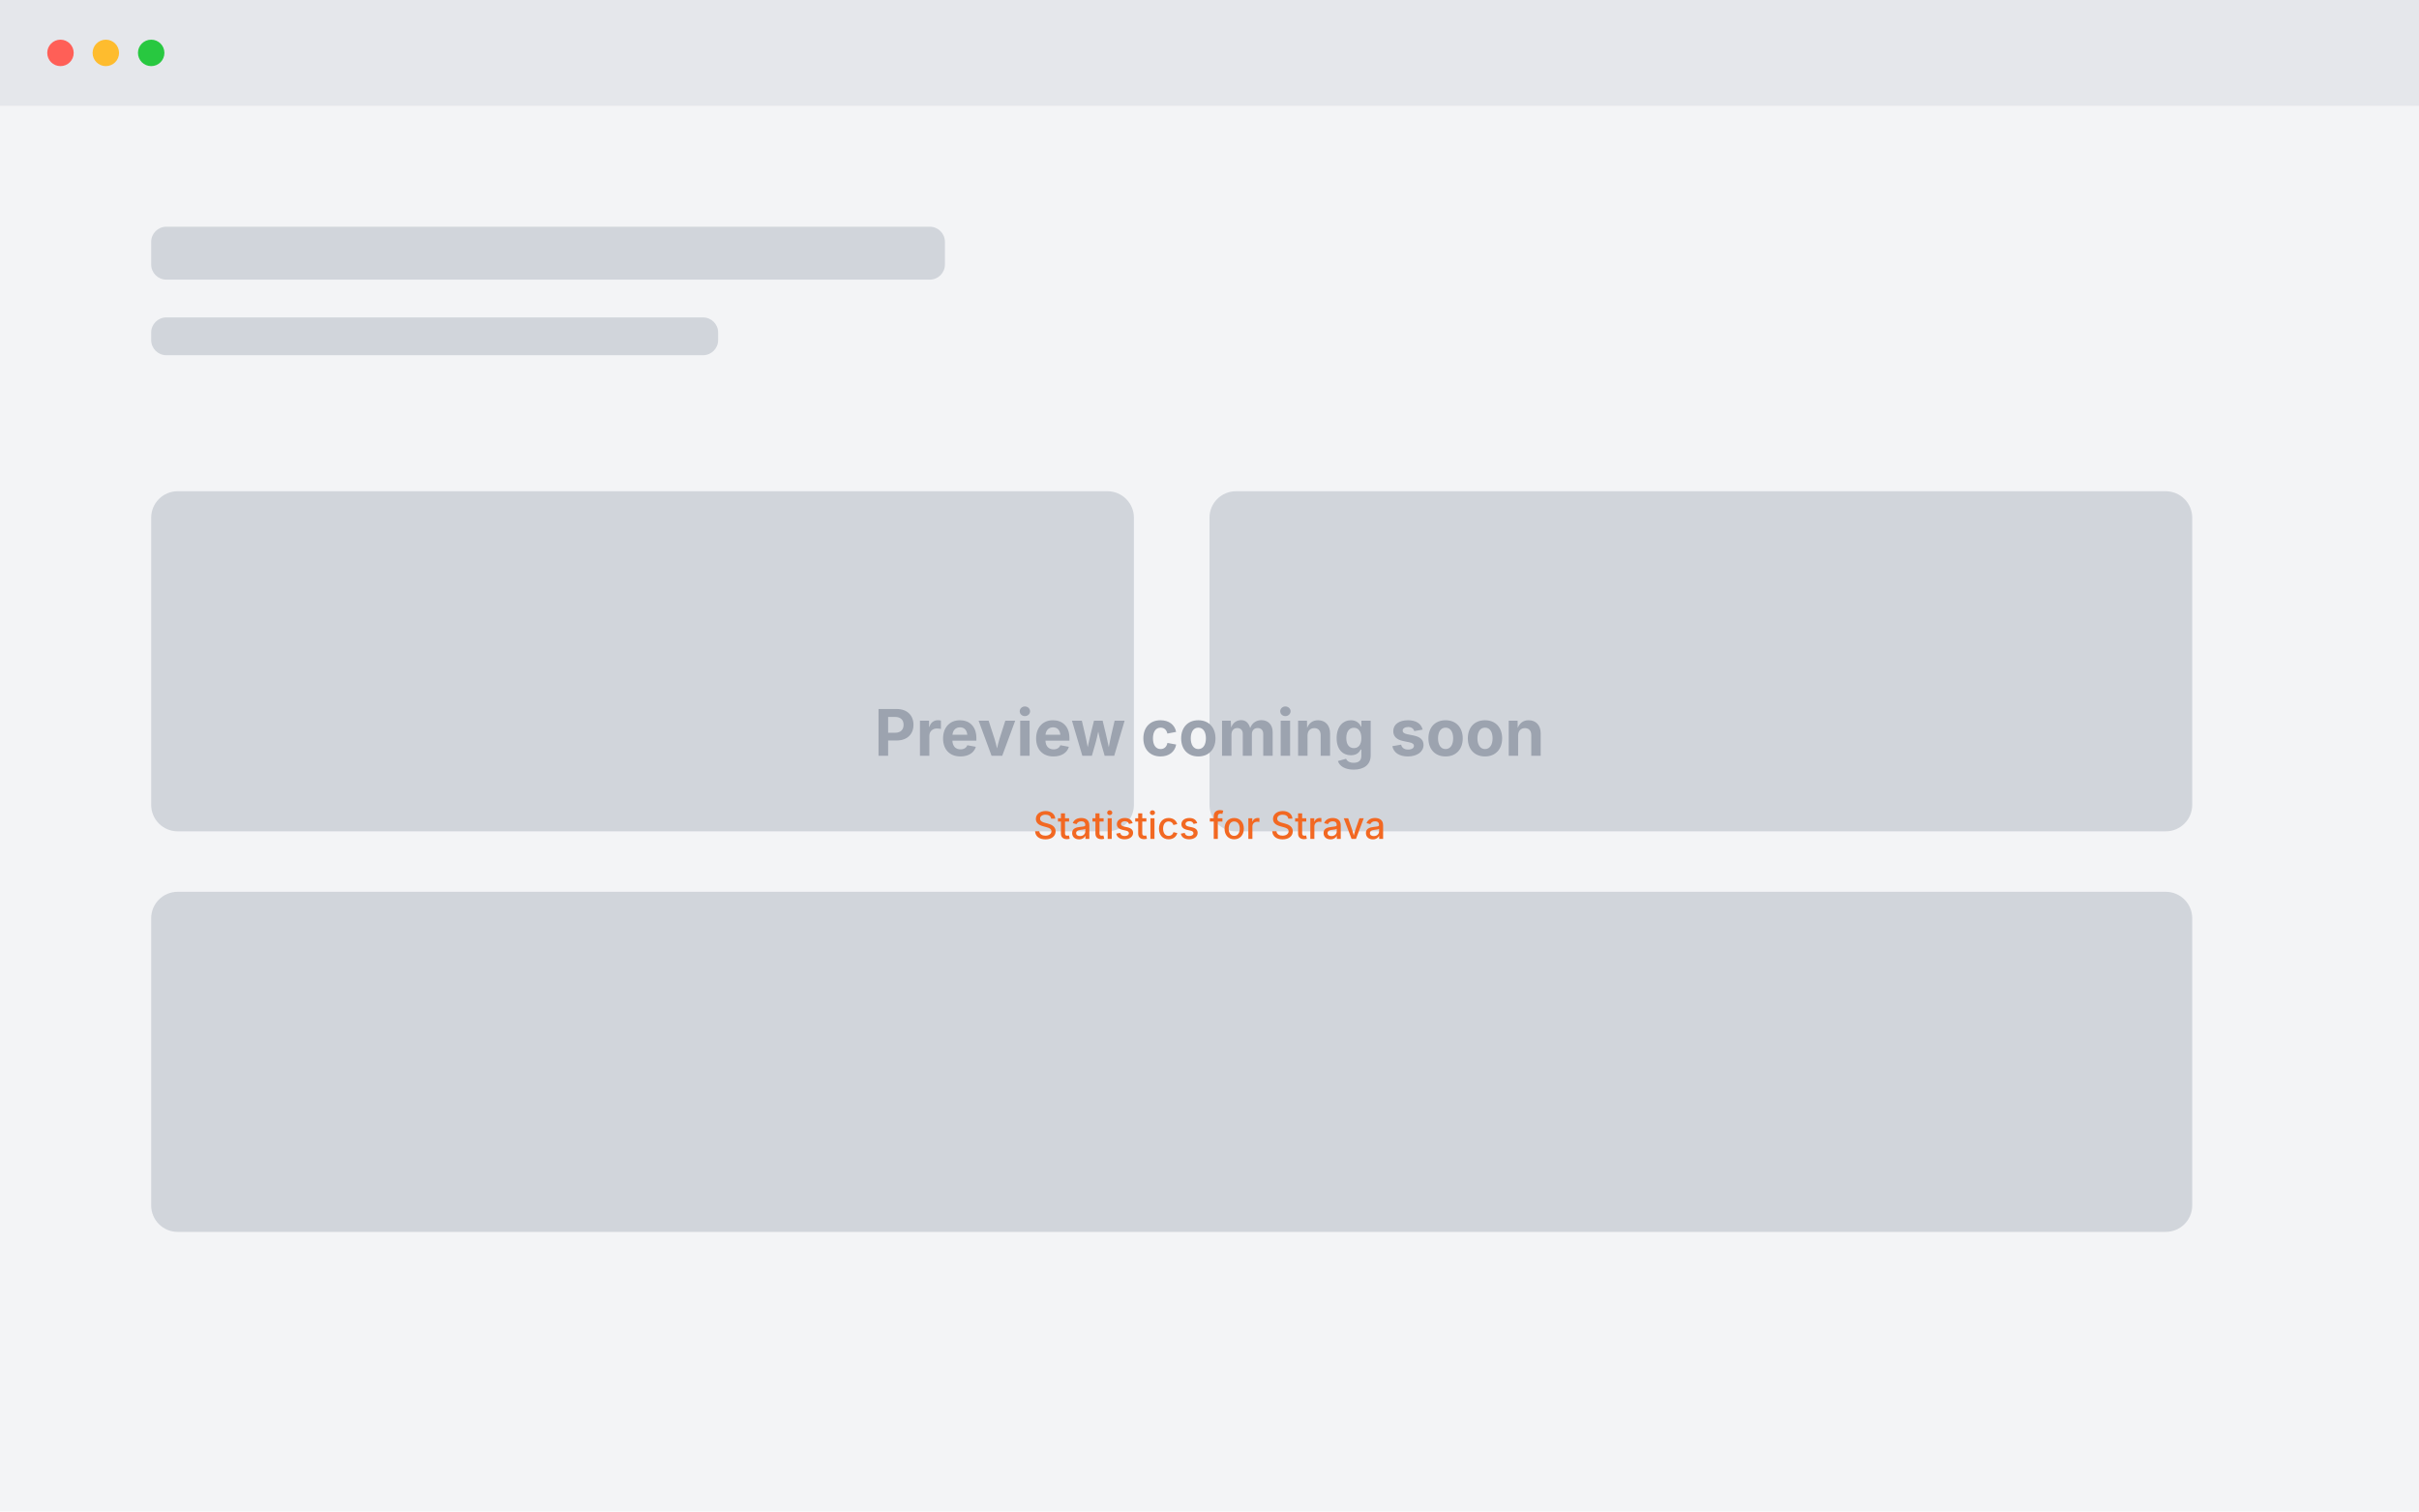
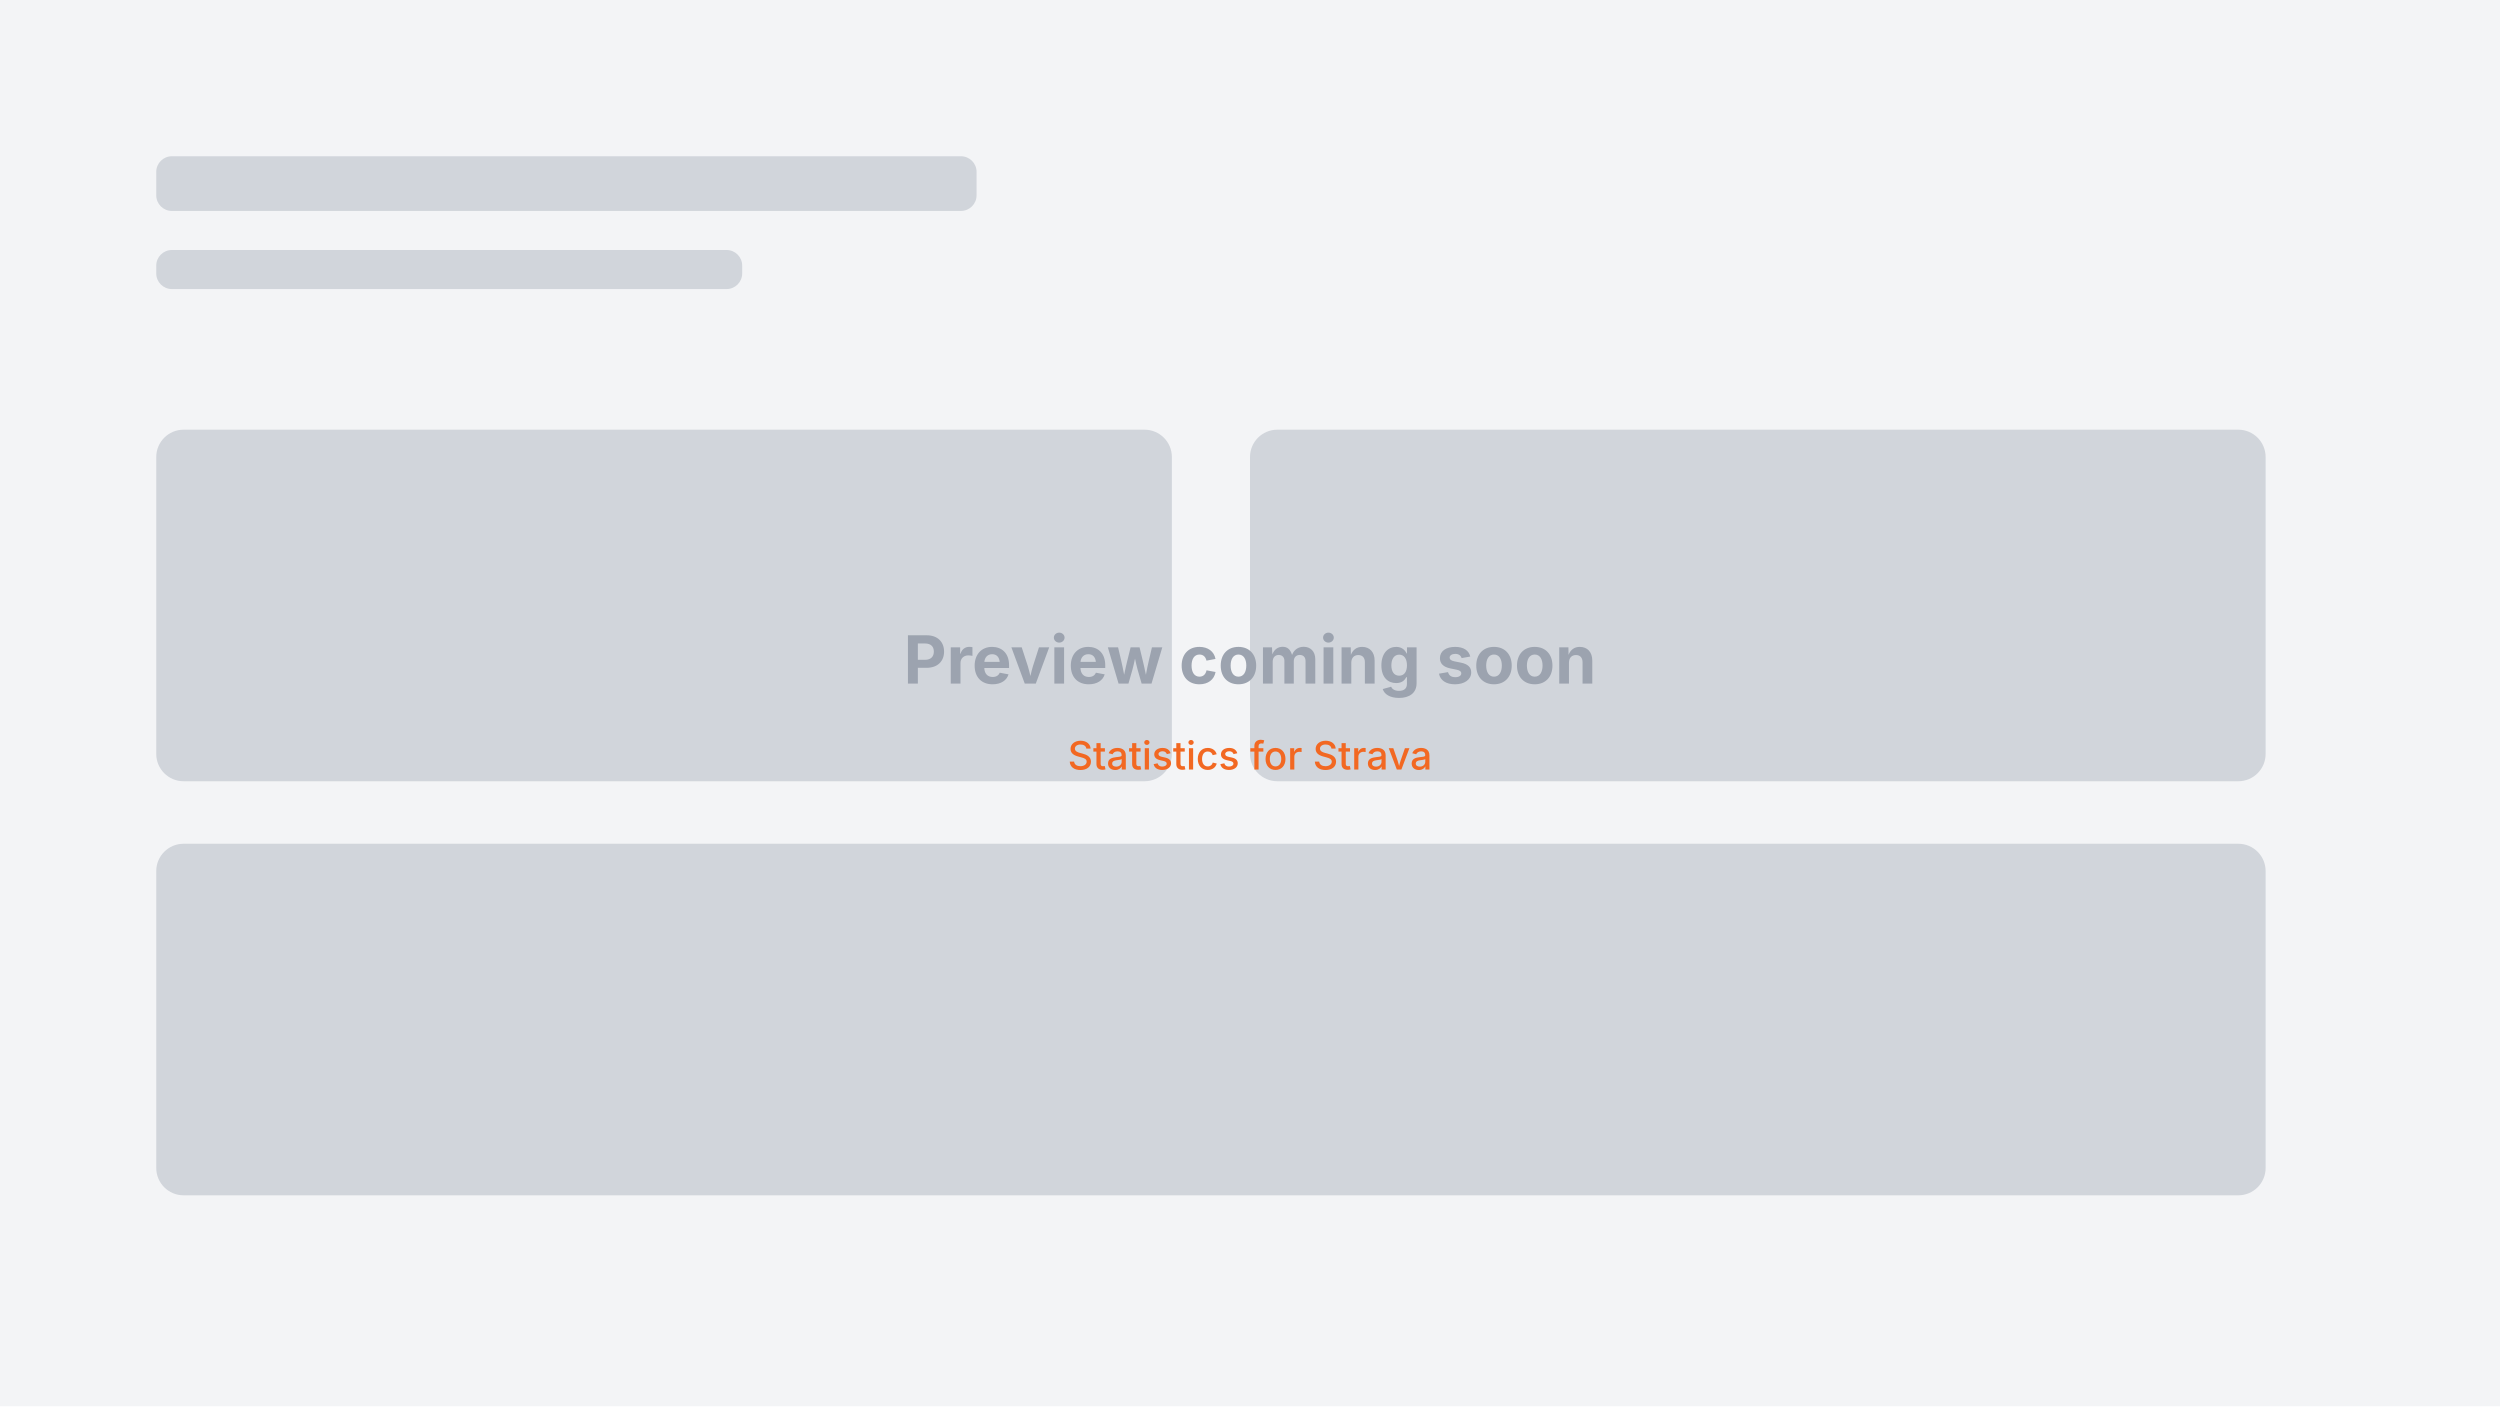
- <svg xmlns="http://www.w3.org/2000/svg" viewBox="0 0 1280 800" role="img" aria-label="Feature preview coming soon">
-   <rect width="1280" height="800" fill="#f3f4f6" />
-   <rect x="0" y="0" width="1280" height="56" fill="#e5e7eb" />
-   <circle cx="32" cy="28" r="7" fill="#ff5f57" />
-   <circle cx="56" cy="28" r="7" fill="#febc2e" />
-   <circle cx="80" cy="28" r="7" fill="#28c840" />
+ <svg xmlns="http://www.w3.org/2000/svg" viewBox="0 0 1280 720" role="img" aria-label="Feature preview coming soon">
+   <rect width="1280" height="720" fill="#f3f4f6" />
  <g fill="#d1d5db">
-     <rect x="80" y="120" width="420" height="28" rx="8" />
-     <rect x="80" y="168" width="300" height="20" rx="8" />
-     <rect x="80" y="260" width="520" height="180" rx="14" />
-     <rect x="640" y="260" width="520" height="180" rx="14" />
-     <rect x="80" y="472" width="1080" height="180" rx="14" />
+     <rect x="80" y="80" width="420" height="28" rx="8" />
+     <rect x="80" y="128" width="300" height="20" rx="8" />
+     <rect x="80" y="220" width="520" height="180" rx="14" />
+     <rect x="640" y="220" width="520" height="180" rx="14" />
+     <rect x="80" y="432" width="1080" height="180" rx="14" />
  </g>
-   <text x="640" y="400" text-anchor="middle" font-family="Inter, ui-sans-serif, system-ui, sans-serif" font-size="34" font-weight="700" fill="#9ca3af">Preview coming soon</text>
-   <text x="640" y="444" text-anchor="middle" font-family="Inter, ui-sans-serif, system-ui, sans-serif" font-size="20" font-weight="500" fill="#f26822">Statistics for Strava</text>
+   <text x="640" y="350" text-anchor="middle" font-family="Inter, ui-sans-serif, system-ui, sans-serif" font-size="34" font-weight="700" fill="#9ca3af">Preview coming soon</text>
+   <text x="640" y="394" text-anchor="middle" font-family="Inter, ui-sans-serif, system-ui, sans-serif" font-size="20" font-weight="500" fill="#f26822">Statistics for Strava</text>
</svg>
